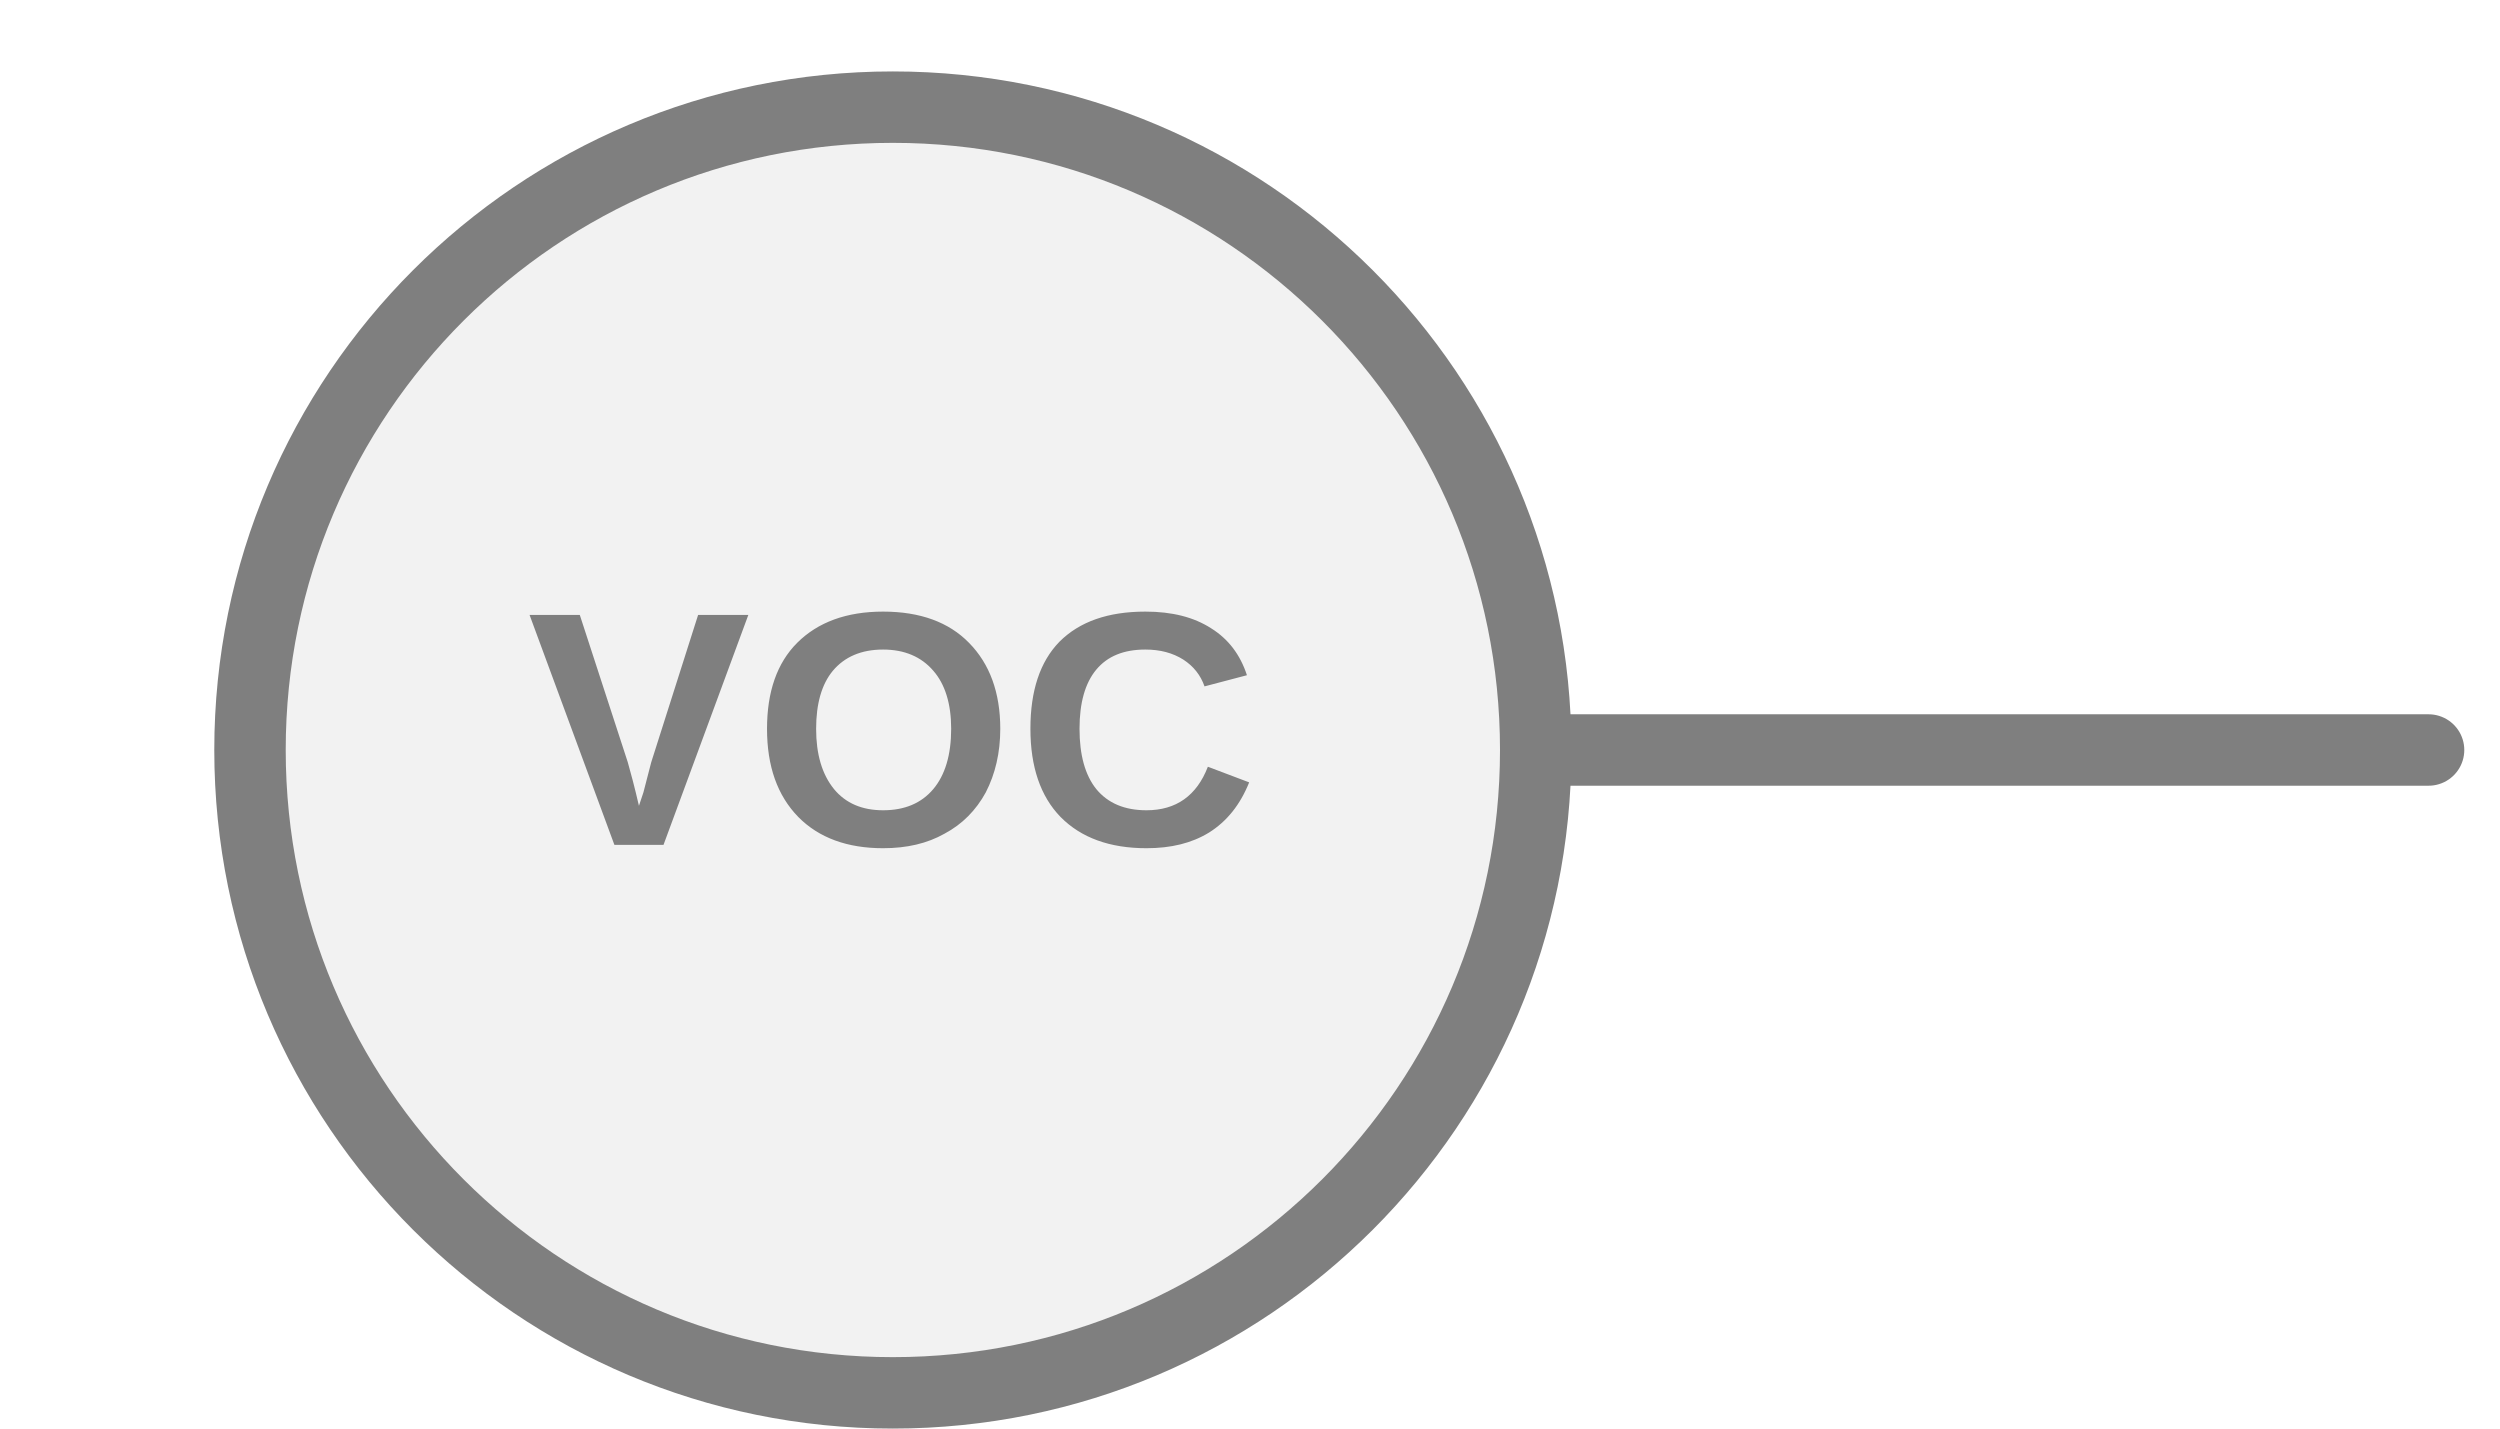
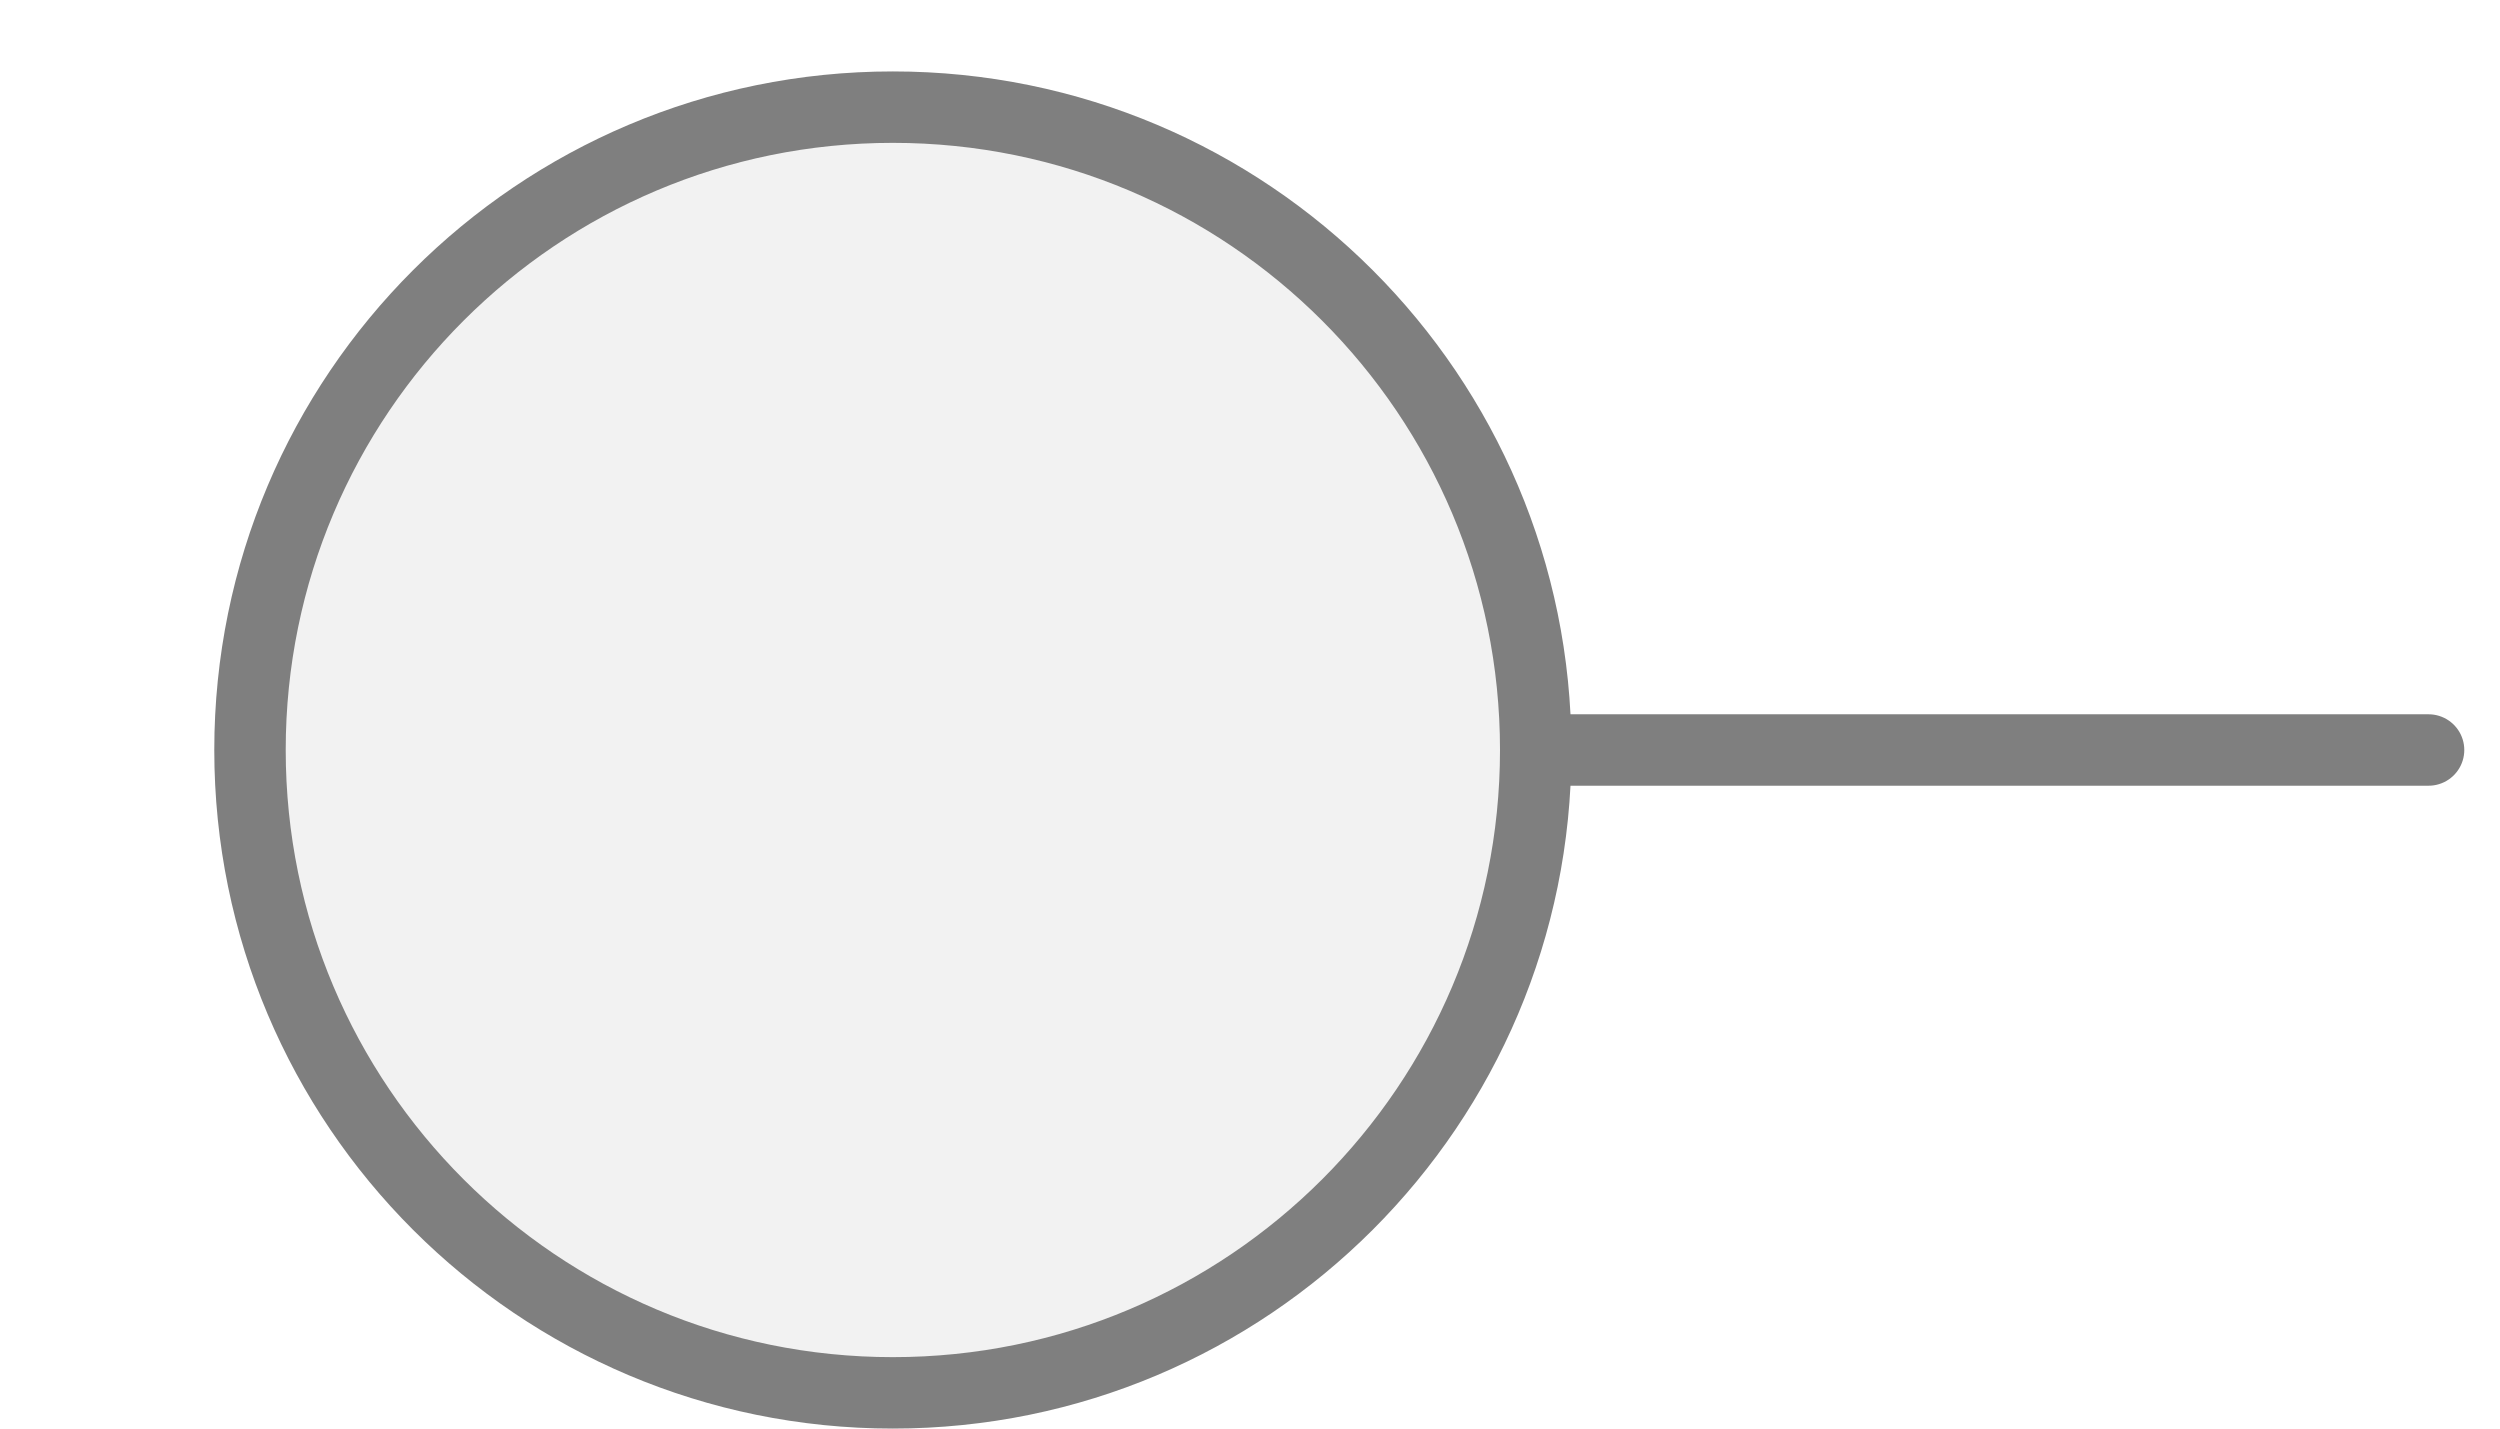
<svg xmlns="http://www.w3.org/2000/svg" width="35px" height="20px" viewBox="0 0 35 20">
-   <line x1="21.5" y1="10.5" x2="34" y2="10.5" stroke="#7f7f7f" stroke-width="1" stroke-linecap="round" />
+   <line x1="34" y1="10.5" x2="21" y2="10.5" stroke="#7f7f7f" stroke-width="1" stroke-linecap="round" />
  <circle cx="12.5" cy="10.5" r="9" fill="#f2f2f2" stroke="#7f7f7f" stroke-width="1" />
-   <text x="12.5" y="10.5" fill="#7f7f7f" font-family="Arial, Helvetica, sans-serif" font-size="4.68px" font-style="normal" font-weight="600" letter-spacing="0.01em" text-anchor="middle" dominant-baseline="middle">VOC</text>
</svg>
